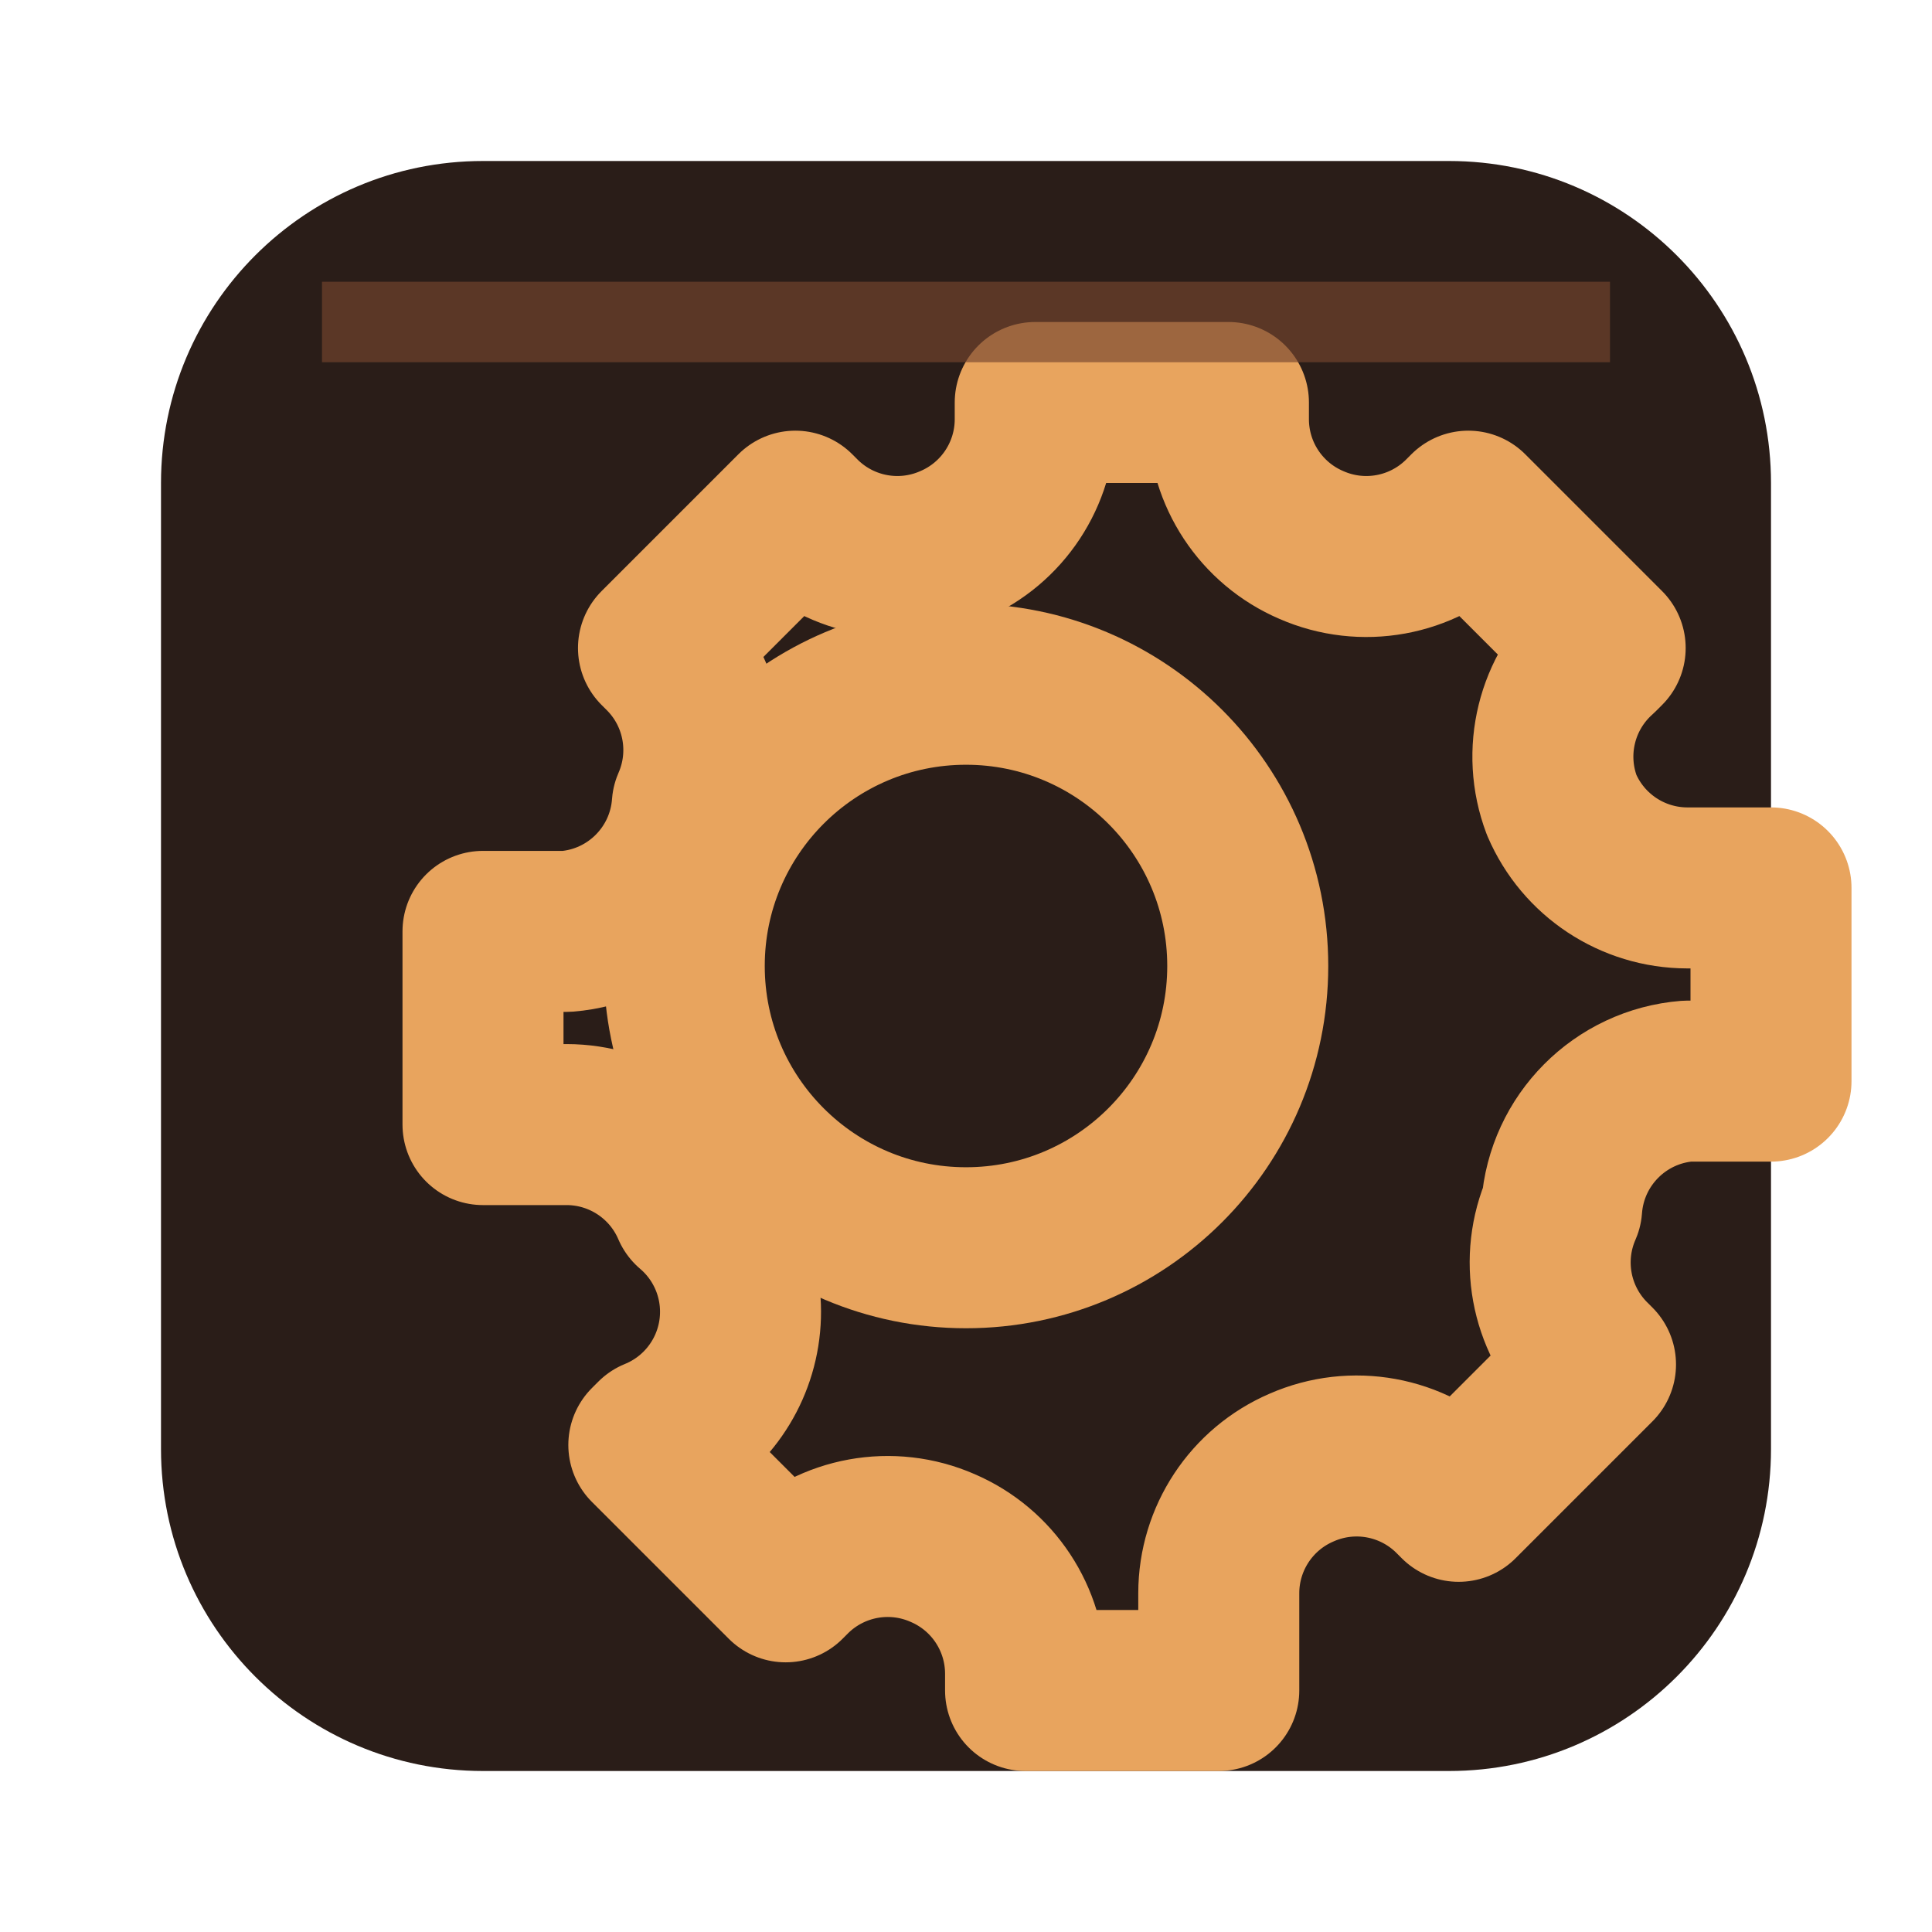
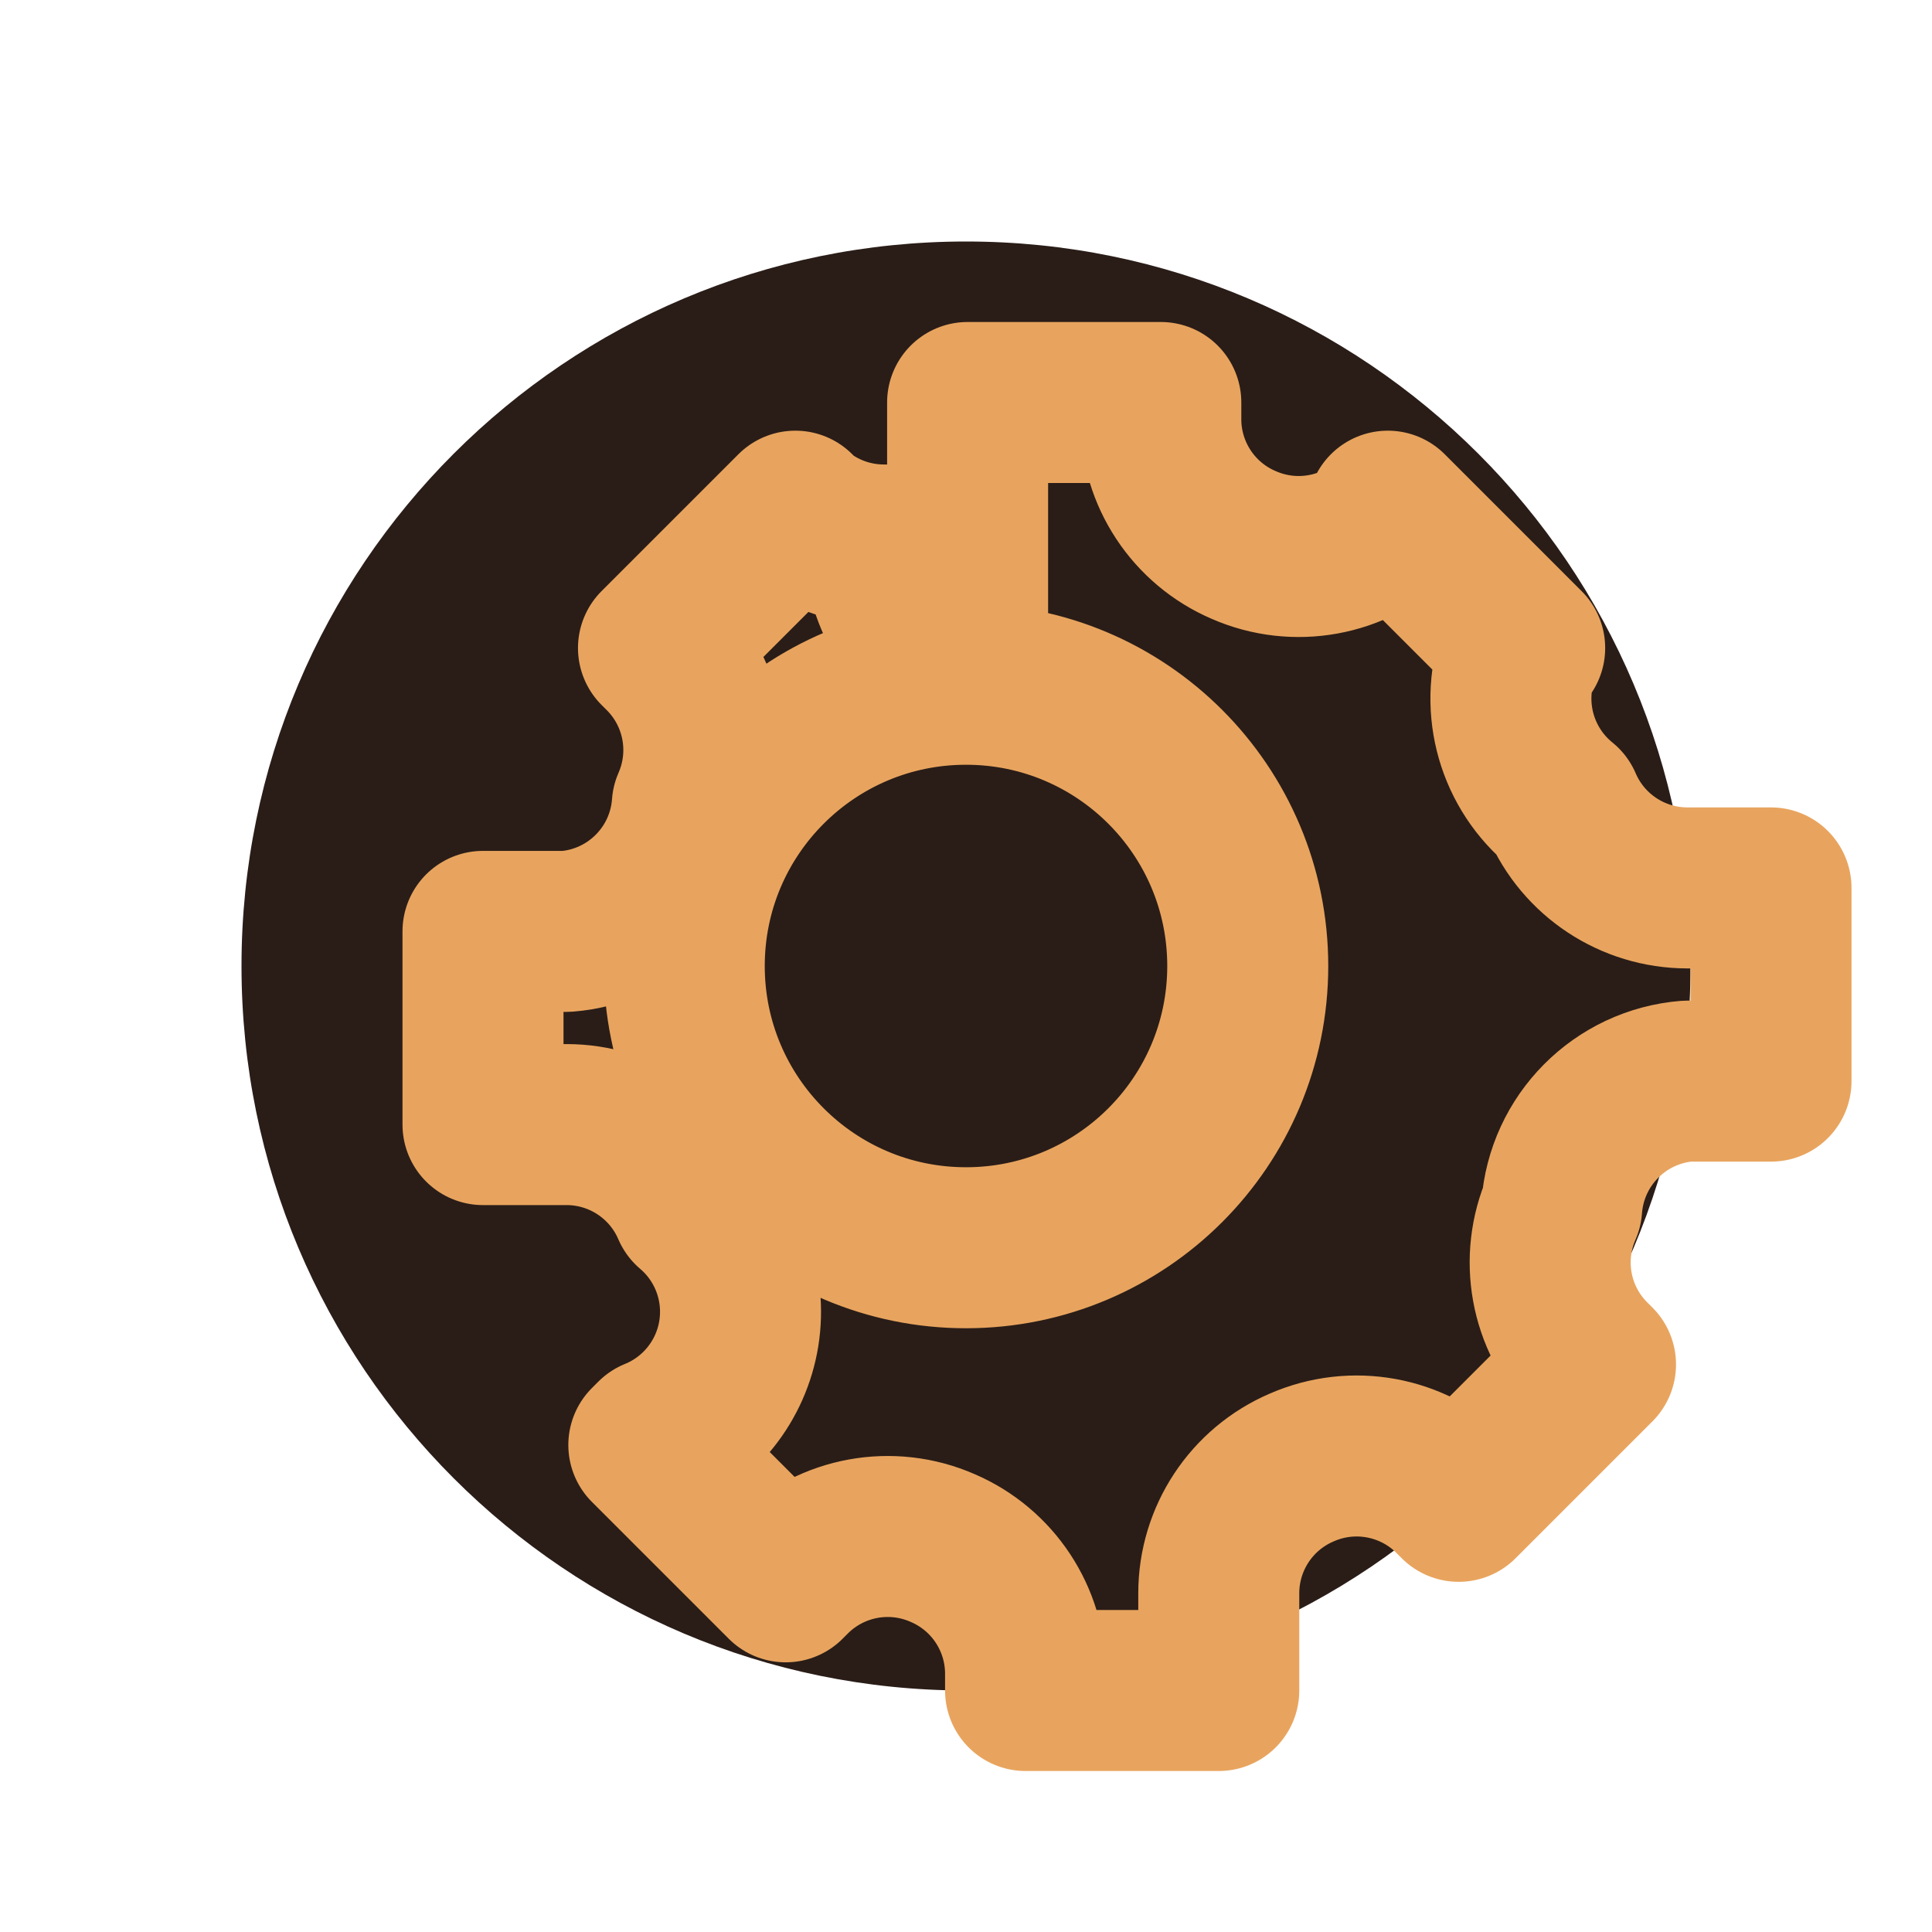
<svg xmlns="http://www.w3.org/2000/svg" viewBox="0 0 24 24">
-   <rect x="2" y="2" width="20" height="20" rx="4" fill="#2a1d18" />
-   <g fill="none" stroke="#e8a45e" stroke-width="2" stroke-linecap="round" stroke-linejoin="round">
-     <path d="M12 8.5a3.5 3.5 0 1 0 0 7 3.5 3.5 0 0 0 0-7z" />
-     <path d="M19.4 15a1.7 1.7 0 0 0 .34 1.87l.08.08-1.7 1.7-.08-.08a1.7 1.7 0 0 0-1.87-.34 1.7 1.7 0 0 0-1.03 1.56V21h-2.4v-.21a1.7 1.7 0 0 0-1.03-1.56 1.7 1.7 0 0 0-1.87.34l-.08.08-1.7-1.7.08-.08A1.7 1.7 0 0 0 8.6 15a1.7 1.7 0 0 0-1.56-1.03H6v-2.4h1.04A1.7 1.7 0 0 0 8.6 10a1.7 1.7 0 0 0-.34-1.87l-.08-.08 1.7-1.7.08.08a1.7 1.7 0 0 0 1.87.34 1.7 1.7 0 0 0 1.03-1.56V5h2.4v.21a1.7 1.7 0 0 0 1.03 1.56 1.7 1.7 0 0 0 1.87-.34l.08-.08 1.7 1.7-.08.08A1.7 1.7 0 0 0 19.4 10a1.7 1.7 0 0 0 1.56 1.03H22v2.4h-1.04A1.7 1.7 0 0 0 19.4 15z" />
-   </g>
-   <path d="M4 4h16" stroke="#75452e" stroke-width="1" opacity=".65" />
+   <circle cx="12" cy="12" r="9" fill="#2a1d18" />
+   <path fill="none" stroke="#e8a45e" stroke-width="2" stroke-linecap="round" stroke-linejoin="round" d="M12 8.5a3.5 3.5 0 1 0 0 7 3.5 3.5 0 0 0 0-7zM19.4 15a1.7 1.7 0 0 0 .34 1.87l.08.08-1.7 1.7-.08-.08a1.7 1.7 0 0 0-1.87-.34 1.7 1.7 0 0 0-1.03 1.56V21h-2.4v-.21a1.7 1.7 0 0 0-1.03-1.56 1.7 1.7 0 0 0-1.87.34l-.08.08-1.7-1.7.08-.08A1.7 1.7 0 0 0 8.6 15a1.7 1.7 0 0 0-1.56-1.03H6v-2.4h1.04A1.7 1.7 0 0 0 8.6 10a1.7 1.7 0 0 0-.34-1.87l-.08-.08 1.7-1.7.08.08a1.7 1.7 0 0 0 1.03.34 1.7 1.7 0 0 0 1.03 1.56V5h2.4v.21a1.7 1.7 0 0 0 1.03 1.56 1.7 1.7 0 0 0 1.87-.34l-.08-.08 1.7 1.7-.08.08A1.7 1.7 0 0 0 19.4 10a1.7 1.7 0 0 0 1.56 1.03H22v2.4h-1.04A1.7 1.7 0 0 0 19.4 15z" />
</svg>
